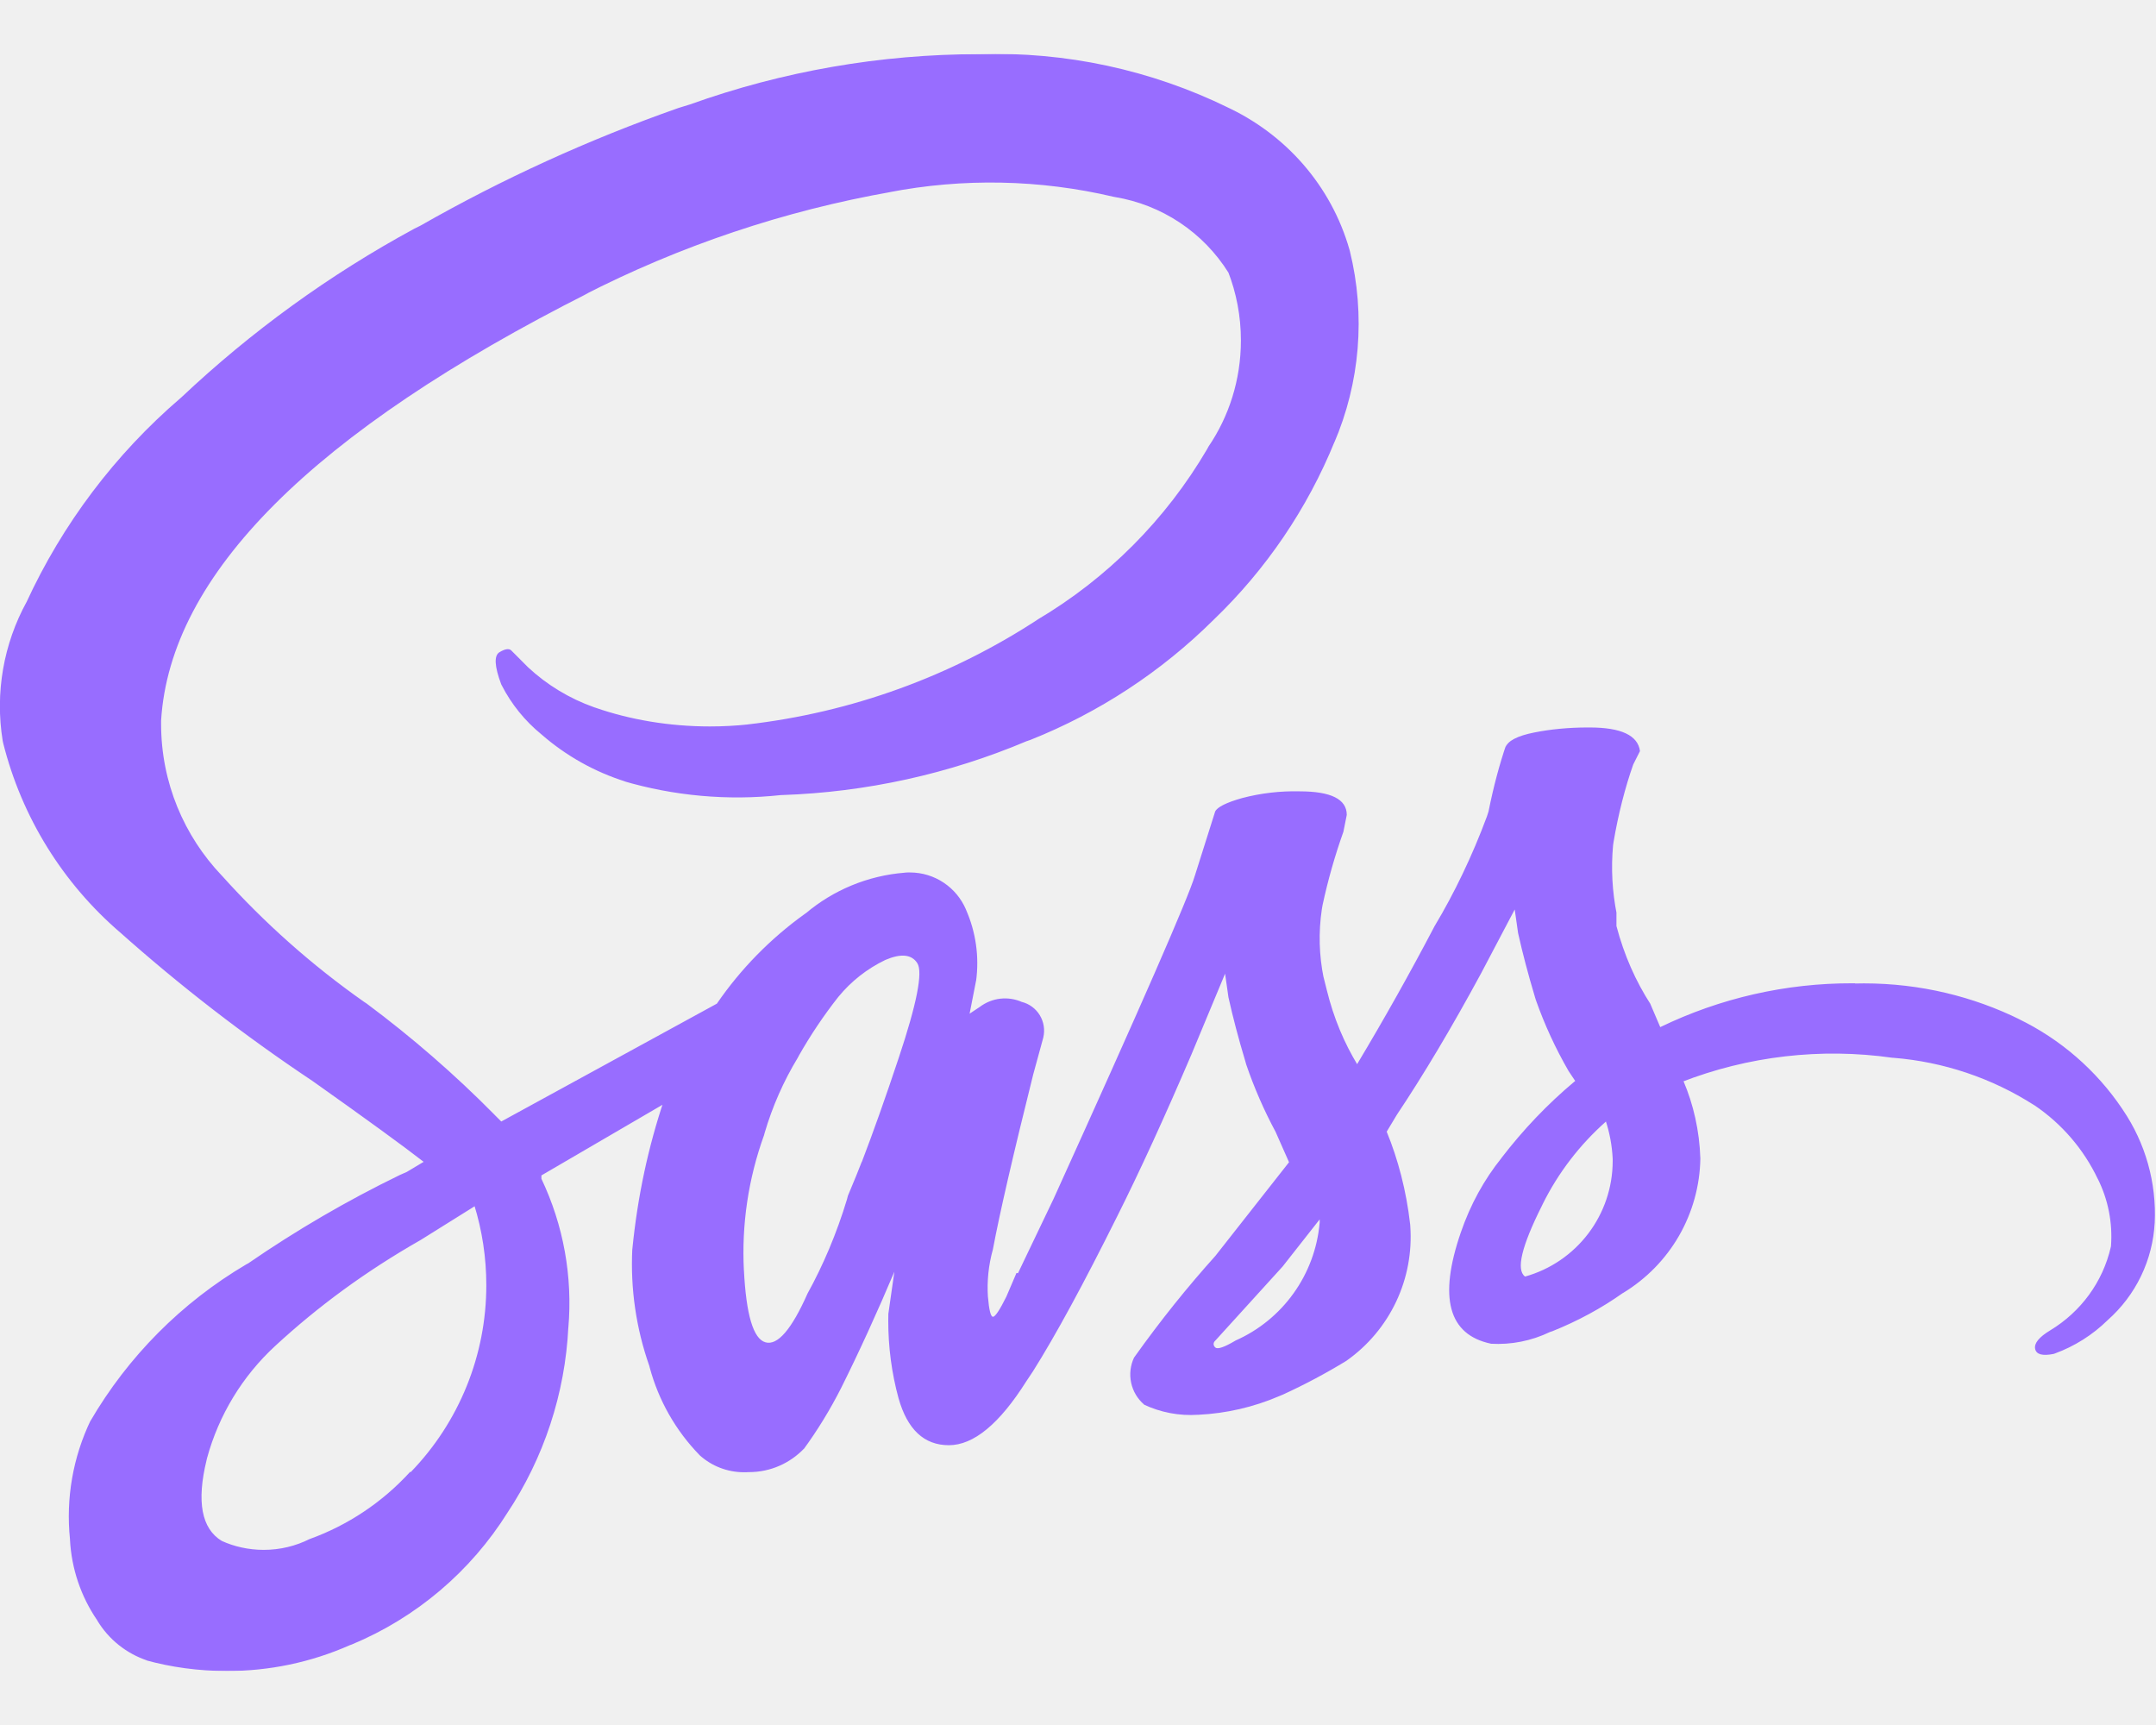
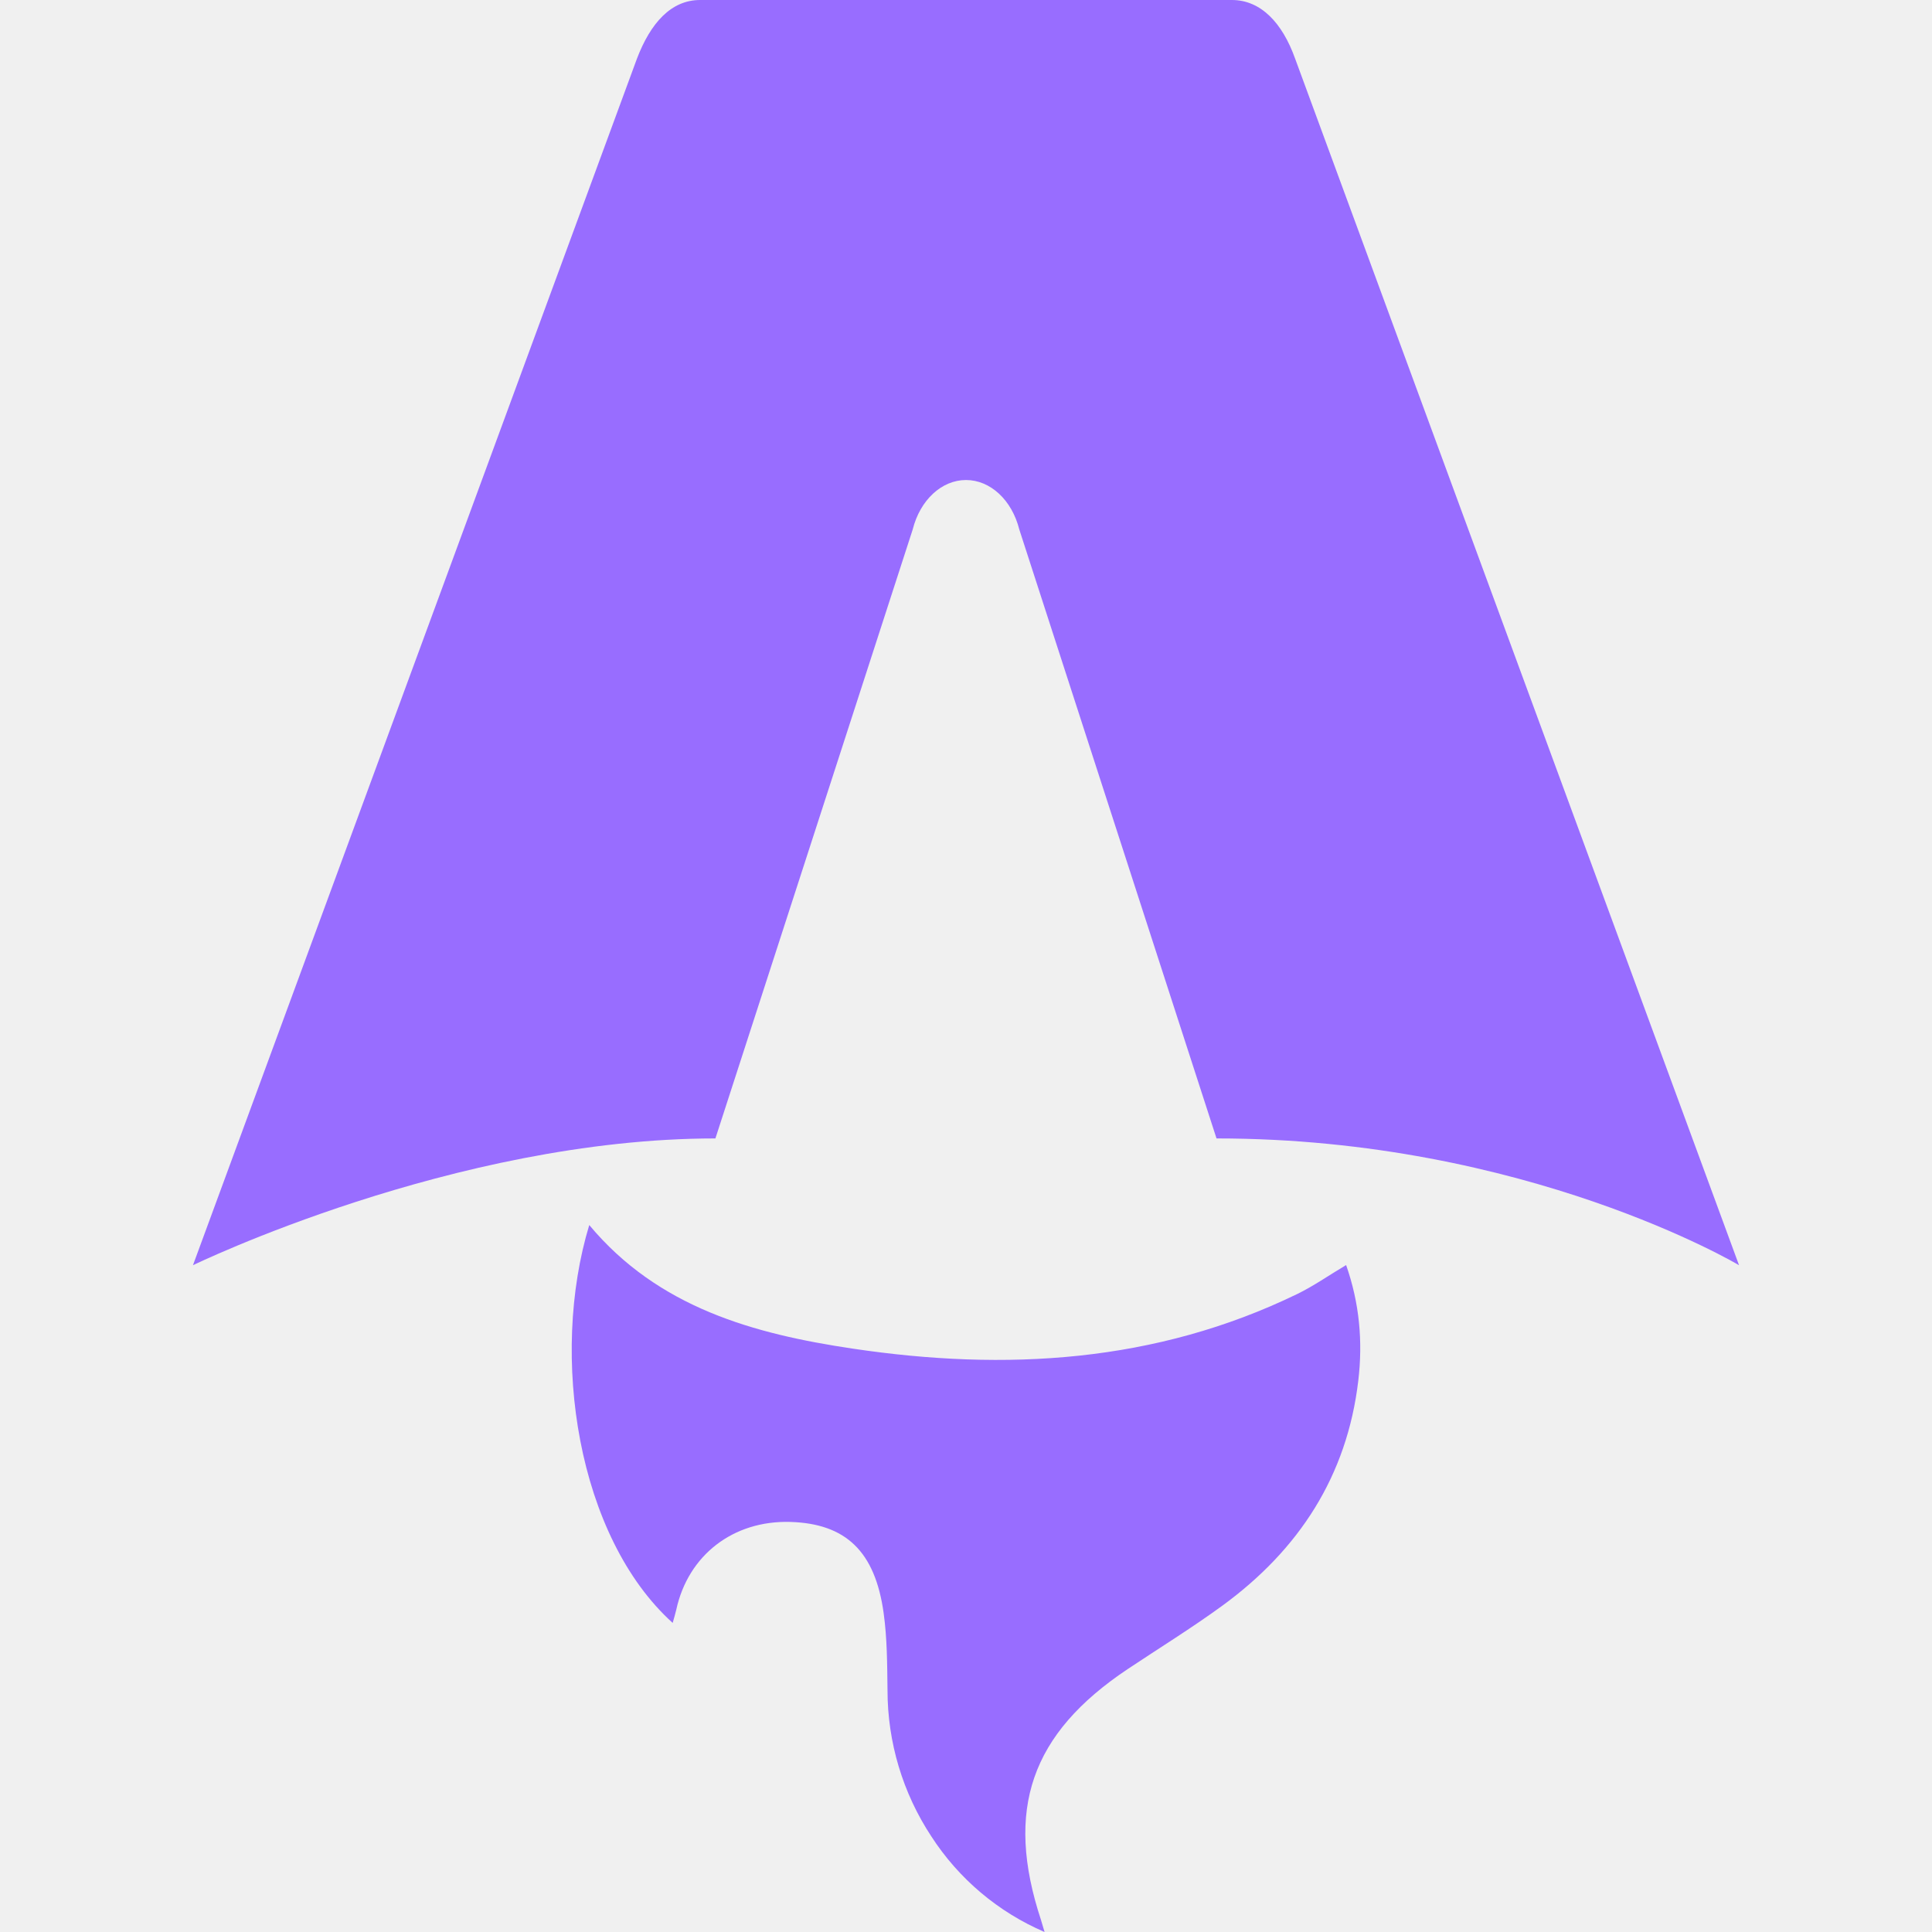
- <svg xmlns="http://www.w3.org/2000/svg" width="50" height="40" viewBox="0 0 50 40" fill="none">
-   <mask id="mask0_1027_88" style="mask-type:luminance" maskUnits="userSpaceOnUse" x="0" y="1" width="50" height="38">
-     <path d="M50 1.25H0V38.75H50V1.25Z" fill="white" />
-   </mask>
-   <g mask="url(#mask0_1027_88)">
-     <path d="M43.02 22.806L43.227 22.803C44.53 22.803 45.763 23.106 46.856 23.647L46.808 23.625C47.781 24.095 48.612 24.815 49.216 25.711L49.23 25.733C49.755 26.504 50.015 27.425 49.97 28.358V28.348C49.948 28.779 49.84 29.201 49.653 29.59C49.466 29.978 49.203 30.325 48.88 30.611L48.877 30.614C48.528 30.956 48.109 31.22 47.65 31.387L47.627 31.395C47.366 31.447 47.223 31.408 47.197 31.278C47.171 31.148 47.288 31.005 47.548 30.848C48.255 30.42 48.766 29.73 48.952 28.916L48.956 28.895C48.997 28.352 48.889 27.809 48.644 27.323L48.651 27.34C48.324 26.65 47.816 26.059 47.183 25.631L47.167 25.622C46.188 24.997 45.07 24.622 43.913 24.529L43.888 24.528C42.229 24.292 40.538 24.488 38.978 25.098L39.044 25.075C39.27 25.605 39.413 26.219 39.433 26.862V26.87C39.422 27.497 39.251 28.111 38.939 28.655C38.626 29.199 38.18 29.654 37.644 29.98L37.627 29.989C37.142 30.333 36.589 30.634 36 30.869L35.945 30.887C35.518 31.093 35.045 31.187 34.572 31.159H34.58C33.591 30.952 33.357 30.093 33.877 28.581C34.103 27.923 34.42 27.353 34.822 26.851L34.812 26.862C35.327 26.191 35.891 25.601 36.514 25.079L36.531 25.066L36.378 24.837C36.075 24.313 35.821 23.762 35.619 23.191L35.597 23.119C35.441 22.598 35.31 22.104 35.206 21.636L35.128 21.089L34.347 22.572C33.67 23.822 33.019 24.915 32.394 25.851L32.159 26.242C32.422 26.88 32.616 27.619 32.703 28.39L32.706 28.43C32.749 29.032 32.637 29.636 32.379 30.182C32.121 30.728 31.727 31.199 31.234 31.548L31.223 31.556C30.75 31.845 30.259 32.106 29.755 32.337L29.661 32.376C29.071 32.629 28.441 32.774 27.8 32.806H27.786C27.35 32.836 26.914 32.753 26.52 32.566L26.536 32.572C26.381 32.44 26.274 32.261 26.232 32.062C26.19 31.863 26.215 31.656 26.303 31.473L26.3 31.48C26.925 30.603 27.541 29.84 28.195 29.112L28.175 29.136L29.894 26.95L29.583 26.247C29.313 25.745 29.085 25.222 28.901 24.683L28.88 24.608C28.723 24.087 28.593 23.593 28.489 23.125L28.411 22.578L27.63 24.453C27.006 25.91 26.433 27.16 25.911 28.201C25.133 29.764 24.482 30.962 23.958 31.795L23.802 32.029C23.178 33.018 22.579 33.512 22.005 33.512C21.431 33.512 21.042 33.148 20.837 32.419C20.678 31.834 20.599 31.232 20.6 30.626L20.602 30.458V30.465L20.758 29.372V29.45C20.341 30.438 19.924 31.349 19.508 32.183C19.254 32.684 18.96 33.165 18.628 33.619L18.648 33.589C18.326 33.926 17.873 34.136 17.372 34.136H17.359C17.326 34.139 17.289 34.139 17.252 34.139C16.872 34.139 16.506 33.998 16.225 33.744L16.227 33.745C15.672 33.176 15.273 32.475 15.067 31.708L15.059 31.675C14.752 30.803 14.618 29.881 14.664 28.958V28.973C14.787 27.73 15.036 26.59 15.4 25.505L15.367 25.616L12.556 27.256V27.334C13.069 28.412 13.284 29.607 13.18 30.795L13.181 30.77C13.106 32.315 12.613 33.811 11.755 35.098L11.775 35.067C10.917 36.439 9.654 37.511 8.159 38.133L8.108 38.151C7.21 38.548 6.238 38.751 5.256 38.748C4.603 38.748 3.969 38.661 3.369 38.495L3.419 38.506C2.934 38.345 2.522 38.017 2.258 37.58L2.253 37.57C1.875 37.017 1.657 36.37 1.623 35.701V35.692C1.525 34.744 1.692 33.787 2.106 32.928L2.092 32.959C2.967 31.456 4.213 30.203 5.711 29.319L5.758 29.294C6.875 28.525 8.049 27.841 9.269 27.248L9.434 27.175L9.825 26.941C9.356 26.576 8.497 25.951 7.247 25.066C5.67 24.015 4.17 22.856 2.756 21.595L2.795 21.63C1.456 20.482 0.505 18.947 0.075 17.236L0.062 17.176C-0.117 16.068 0.08 14.931 0.622 13.948L0.609 13.975C1.446 12.155 2.665 10.538 4.184 9.233L4.203 9.217C5.829 7.683 7.647 6.366 9.612 5.301L9.748 5.234C11.656 4.146 13.659 3.233 15.731 2.505L15.997 2.423C18.151 1.651 20.421 1.256 22.709 1.256H22.712C24.709 1.193 26.691 1.619 28.486 2.497L28.414 2.464C29.82 3.105 30.873 4.311 31.295 5.786L31.305 5.823C31.671 7.31 31.542 8.875 30.936 10.281L30.953 10.236C30.318 11.796 29.361 13.205 28.145 14.372L28.141 14.376C26.927 15.58 25.482 16.526 23.894 17.158L23.808 17.187C22.009 17.947 20.087 18.37 18.136 18.436L18.106 18.437C16.877 18.57 15.633 18.458 14.447 18.109L14.514 18.126C13.792 17.9 13.125 17.526 12.555 17.028L12.561 17.033C12.175 16.719 11.859 16.329 11.633 15.886L11.623 15.866C11.467 15.449 11.454 15.201 11.584 15.123C11.715 15.045 11.806 15.032 11.858 15.084L12.248 15.475C12.684 15.88 13.205 16.198 13.78 16.401L13.811 16.411C14.601 16.686 15.514 16.845 16.462 16.845C16.767 16.845 17.067 16.829 17.363 16.797L17.326 16.8C19.746 16.523 22.067 15.681 24.102 14.342L24.044 14.378C25.678 13.413 27.039 12.047 27.998 10.409L28.026 10.356C28.497 9.665 28.778 8.812 28.778 7.894C28.778 7.33 28.672 6.789 28.478 6.292L28.489 6.322C28.2 5.86 27.815 5.464 27.361 5.162C26.907 4.86 26.394 4.658 25.856 4.569L25.834 4.565C24.117 4.16 22.334 4.125 20.602 4.461L20.68 4.448C18.184 4.887 15.768 5.699 13.514 6.856L13.656 6.789C7.252 10.018 3.945 13.325 3.736 16.709V16.786C3.736 18.15 4.272 19.389 5.145 20.305L5.144 20.303C6.129 21.4 7.235 22.382 8.441 23.23L8.502 23.27C9.554 24.053 10.545 24.914 11.467 25.847L11.469 25.85L11.625 26.006L16.625 23.273C17.18 22.465 17.872 21.76 18.669 21.189L18.694 21.172C19.319 20.647 20.113 20.305 20.983 20.236L20.997 20.234C21.028 20.231 21.064 20.231 21.102 20.231C21.684 20.231 22.184 20.583 22.4 21.086L22.403 21.095C22.632 21.615 22.713 22.188 22.636 22.751L22.637 22.736L22.486 23.506L22.72 23.35C22.859 23.245 23.023 23.178 23.196 23.158C23.369 23.138 23.544 23.165 23.703 23.236L23.697 23.233C23.872 23.277 24.022 23.389 24.115 23.543C24.208 23.698 24.237 23.882 24.195 24.058L24.197 24.053L23.962 24.912C23.494 26.786 23.182 28.14 23.026 28.973C22.926 29.331 22.887 29.704 22.911 30.075V30.066C22.937 30.378 22.976 30.534 23.028 30.534C23.08 30.534 23.184 30.378 23.339 30.066L23.573 29.519C23.625 29.519 23.625 29.545 23.573 29.597L24.433 27.8C26.464 23.323 27.557 20.823 27.712 20.3L28.181 18.817C28.233 18.713 28.442 18.609 28.806 18.506C29.242 18.391 29.693 18.339 30.144 18.35H30.139C30.868 18.35 31.233 18.532 31.233 18.897L31.155 19.287C30.957 19.843 30.796 20.41 30.672 20.986L30.655 21.084C30.576 21.613 30.59 22.152 30.697 22.676L30.692 22.647L30.77 22.958C30.93 23.609 31.172 24.181 31.489 24.703L31.473 24.676C32.097 23.636 32.696 22.569 33.27 21.475C33.723 20.72 34.145 19.845 34.484 18.93L34.52 18.82C34.638 18.231 34.772 17.734 34.936 17.25L34.911 17.337C34.963 17.181 35.185 17.064 35.578 16.986C35.95 16.911 36.377 16.869 36.812 16.869H36.869H36.866C37.595 16.869 37.984 17.051 38.033 17.416L37.877 17.726C37.691 18.251 37.528 18.883 37.419 19.531L37.409 19.601C37.36 20.135 37.389 20.673 37.494 21.198L37.487 21.162V21.473C37.667 22.154 37.934 22.753 38.284 23.295L38.269 23.27L38.503 23.817C39.894 23.144 41.419 22.796 42.964 22.801H43.025H43.022L43.02 22.806ZM9.522 34.139C10.65 32.976 11.28 31.419 11.278 29.798C11.278 29.164 11.183 28.533 10.994 27.928L11.006 27.972L9.756 28.753C8.481 29.48 7.378 30.291 6.38 31.212L6.392 31.201C5.625 31.905 5.073 32.812 4.8 33.817L4.791 33.856C4.556 34.82 4.673 35.445 5.142 35.731C5.428 35.862 5.764 35.939 6.116 35.939C6.5 35.939 6.864 35.848 7.184 35.686L7.17 35.692C8.065 35.371 8.868 34.835 9.509 34.133L9.514 34.128L9.522 34.139ZM19.986 26.945C20.246 26.268 20.533 25.461 20.845 24.523C21.262 23.273 21.405 22.545 21.275 22.337C21.145 22.13 20.897 22.104 20.533 22.259C20.112 22.461 19.74 22.753 19.444 23.114L19.439 23.12C19.102 23.548 18.799 24 18.53 24.473L18.502 24.526C18.171 25.072 17.913 25.658 17.733 26.27L17.719 26.323C17.355 27.329 17.196 28.397 17.252 29.465V29.447C17.304 30.487 17.47 31.047 17.752 31.126C18.033 31.206 18.358 30.828 18.728 29.994C19.086 29.348 19.405 28.598 19.642 27.812L19.664 27.728C19.819 27.359 19.925 27.098 19.983 26.945H19.986ZM28.651 31.086C29.19 30.848 29.655 30.47 29.998 29.991C30.341 29.513 30.55 28.952 30.603 28.366L30.605 28.353V28.275L29.745 29.369L28.184 31.087C28.172 31.097 28.163 31.108 28.156 31.122C28.149 31.136 28.145 31.15 28.145 31.166C28.145 31.197 28.161 31.225 28.183 31.244C28.233 31.295 28.389 31.242 28.651 31.087V31.086ZM35.369 29.601C35.952 29.438 36.467 29.087 36.833 28.605C37.2 28.122 37.399 27.533 37.4 26.926V26.866V26.869C37.384 26.556 37.328 26.262 37.236 25.984L37.242 26.008C36.634 26.548 36.136 27.195 35.775 27.925L35.758 27.961C35.288 28.897 35.157 29.443 35.364 29.598L35.369 29.601Z" fill="#986DFF" />
-   </g>
+ <svg xmlns="http://www.w3.org/2000/svg" width="1em" height="1em" viewBox="0 0 24 24">
+   <path fill="#986DFF" d="M8.358 20.162c-1.186-1.07-1.532-3.316-1.038-4.944c.856 1.026 2.043 1.352 3.272 1.535c1.897.283 3.76.177 5.522-.678c.202-.098.388-.229.608-.36c.166.473.209.95.151 1.437c-.14 1.185-.738 2.1-1.688 2.794c-.38.277-.782.525-1.175.787c-1.205.804-1.531 1.747-1.078 3.119l.044.148a3.16 3.16 0 0 1-1.407-1.188a3.3 3.3 0 0 1-.544-1.815c-.004-.32-.004-.642-.048-.958c-.106-.769-.472-1.113-1.161-1.133c-.707-.02-1.267.411-1.415 1.09c-.012.053-.028.104-.045.165zm-5.961-4.445s3.24-1.575 6.49-1.575l2.451-7.565c.092-.366.36-.614.662-.614s.57.248.662.614l2.45 7.565c3.85 0 6.491 1.575 6.491 1.575L16.088.727C15.93.285 15.663 0 15.303 0H8.697c-.36 0-.615.285-.784.727z" />
</svg>
